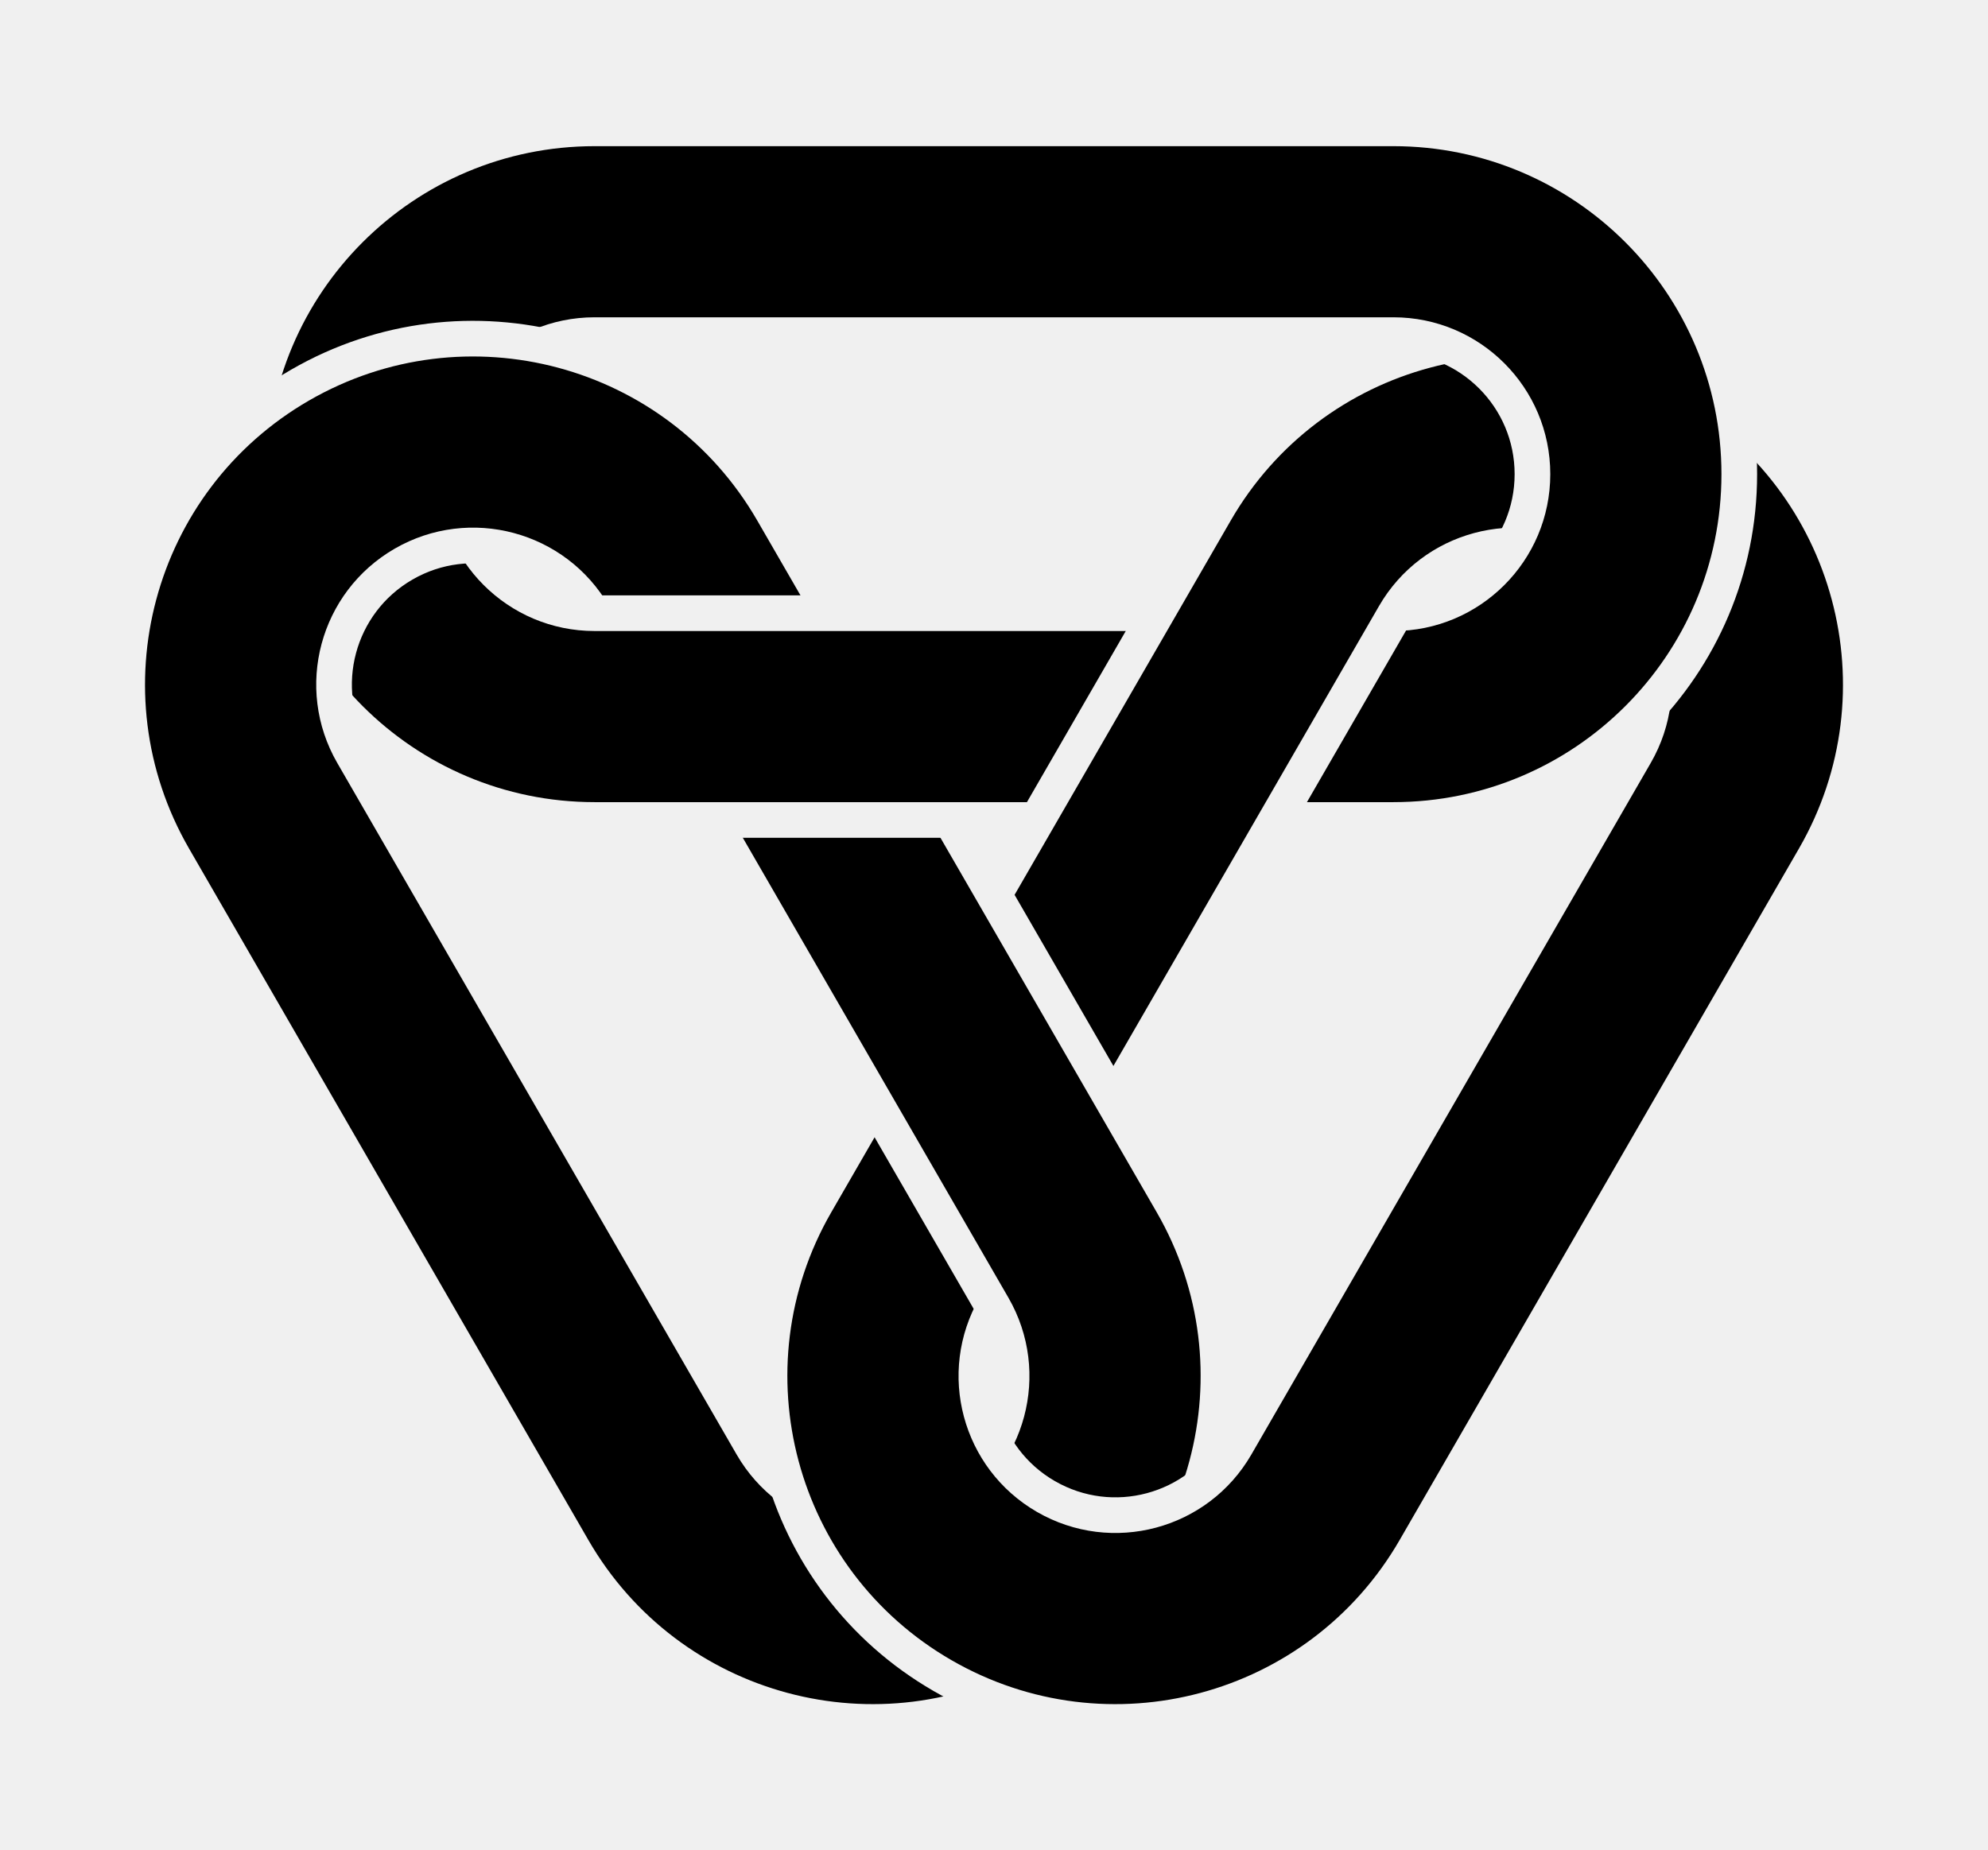
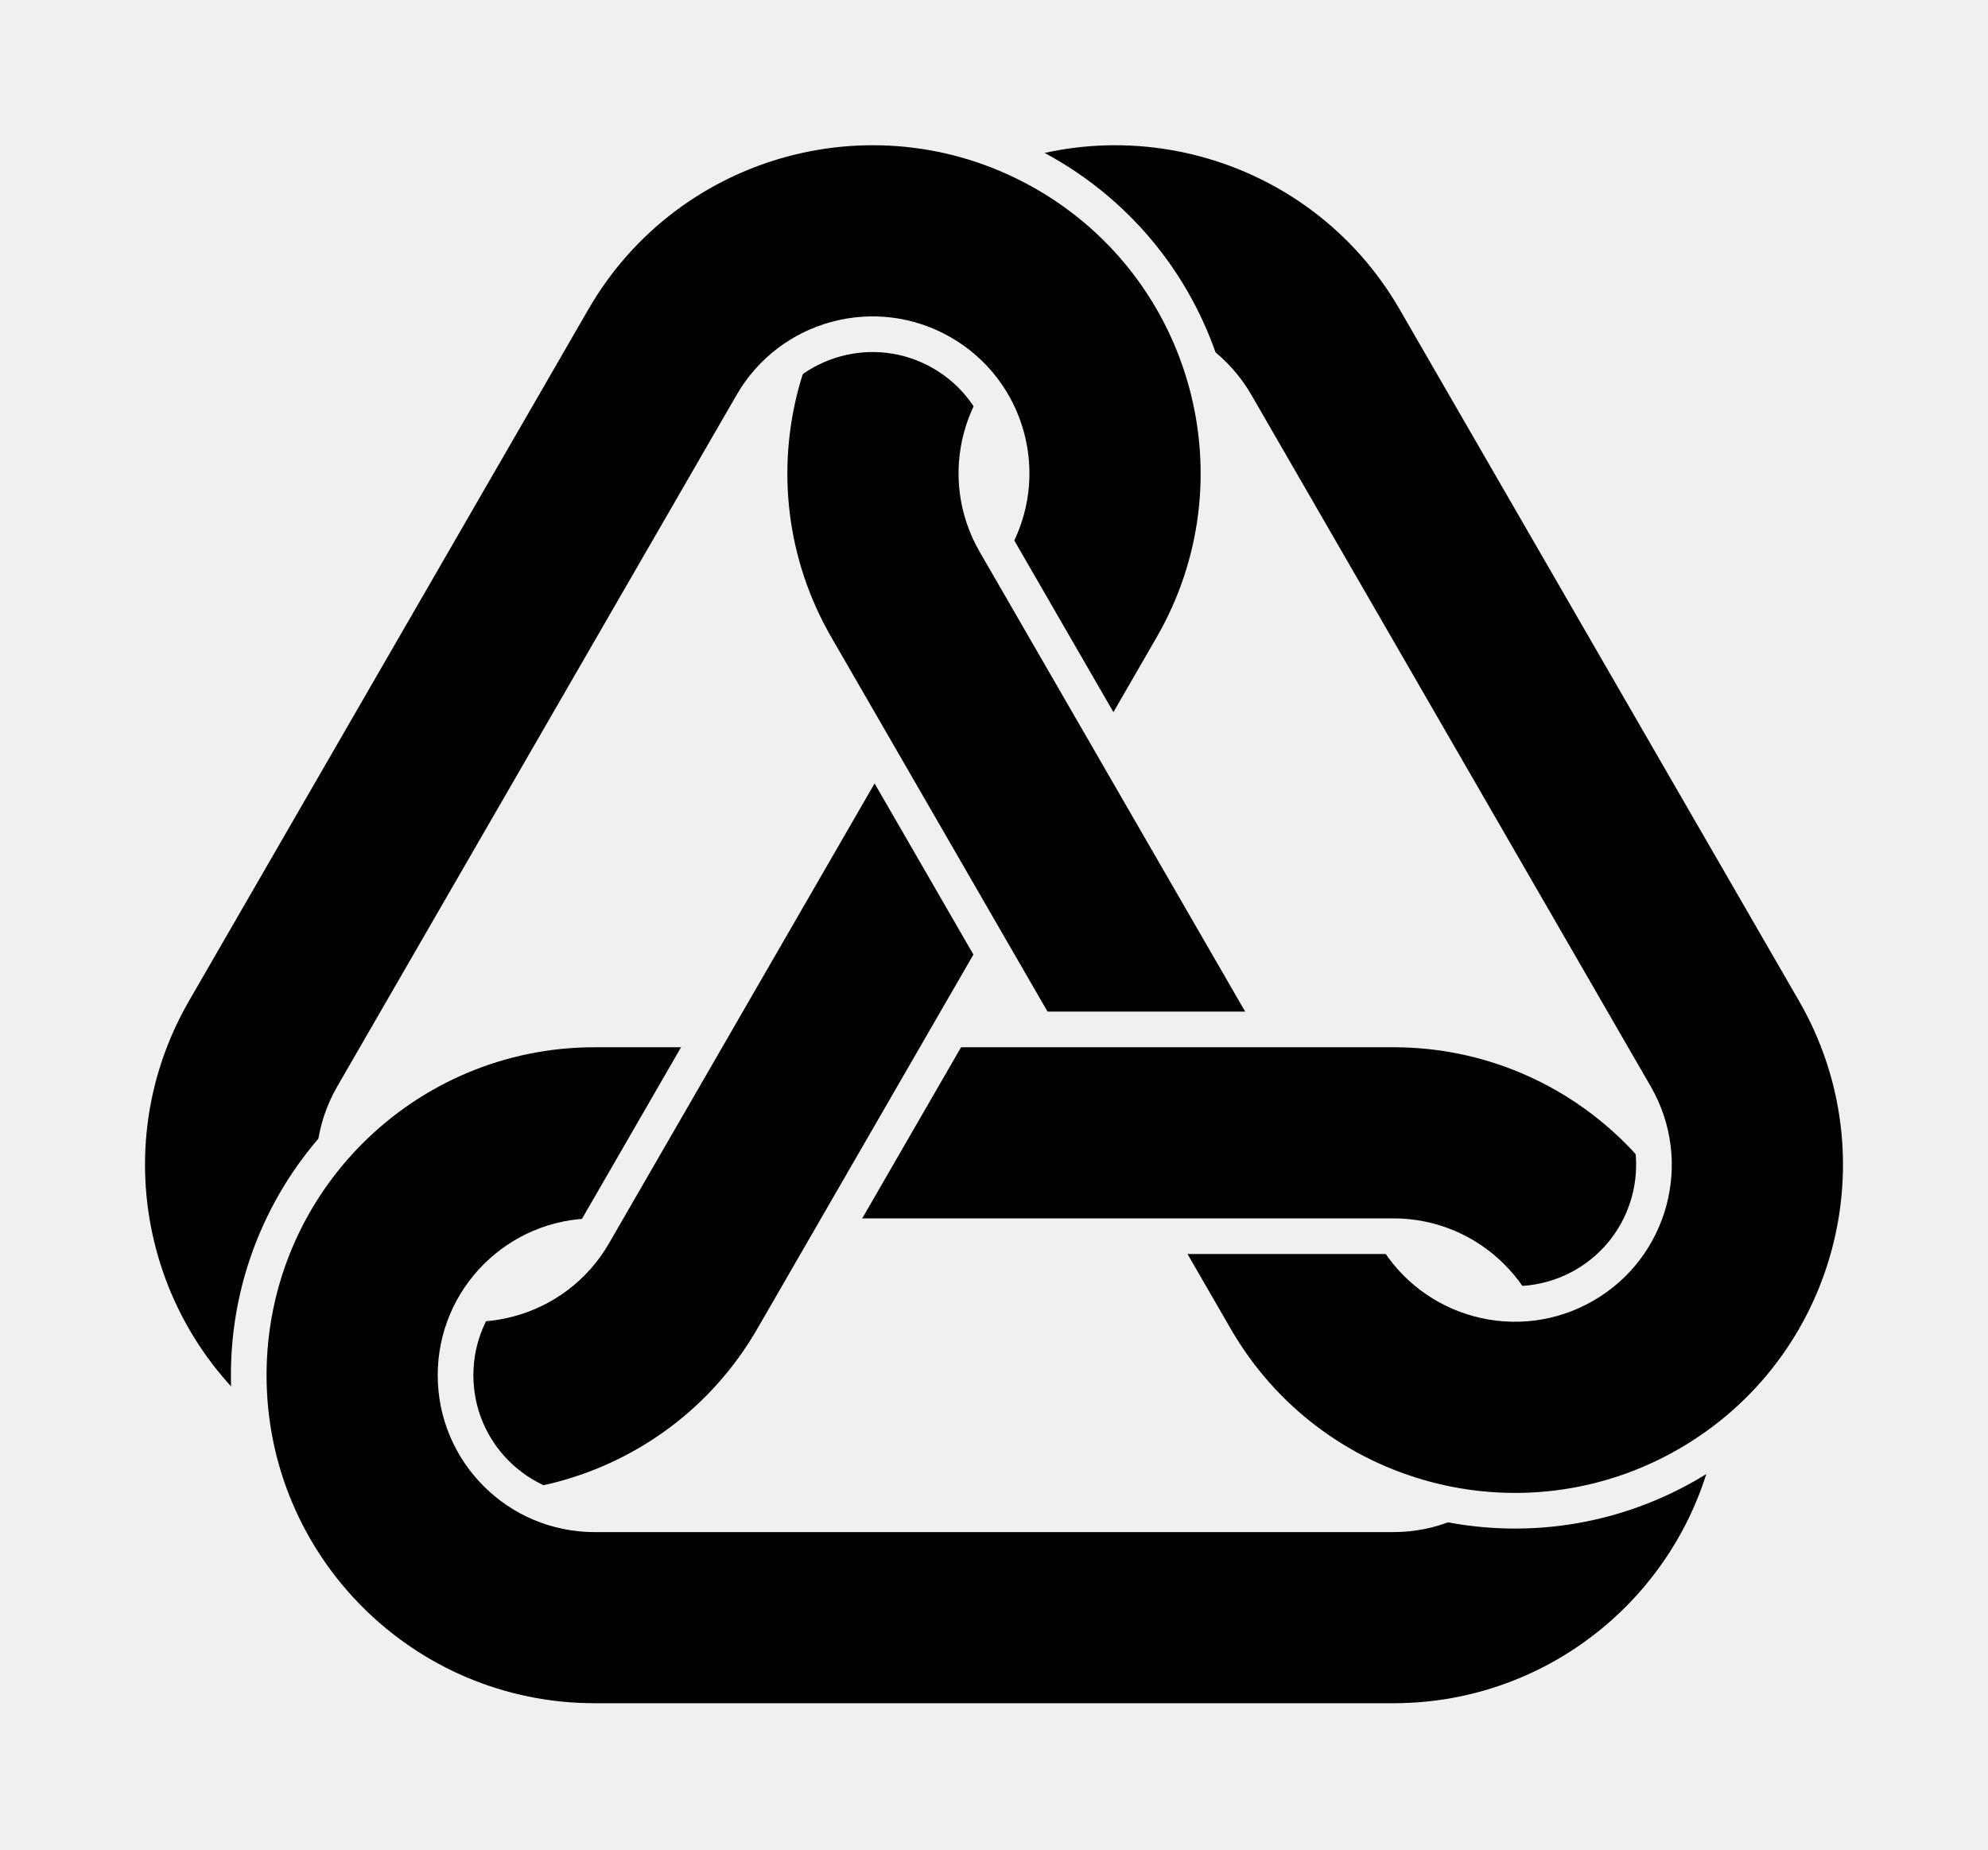
<svg xmlns="http://www.w3.org/2000/svg" width="446" height="415" viewBox="0 0 446 415" role="img" aria-label="Timed black mark">
-   <g transform="translate(-1 -1)">
-     <svg width="384" height="353.0" viewBox="64 79 384 353" role="img" aria-label="03-interlocking-lanes" x="32" y="32">
-       <g transform="translate(0.0 -18.4) scale(1.6)">
-         <defs>
-           <mask id="symbol-1-under-0" maskUnits="userSpaceOnUse" x="0" y="0" width="320" height="320">
-             <rect width="320" height="320" fill="white" />
-             <g clip-path="url(#symbol-1-crossing-0-inner)">
-               <path d="M104 62H216A46 46 0 0 1 262 108V108A46 46 0 0 1 216 154H104A46 46 0 0 1 58 108V108A46 46 0 0 1 104 62ZM104 86H216A22 22 0 0 1 238 108V108A22 22 0 0 1 216 130H104A22 22 0 0 1 82 108V108A22 22 0 0 1 104 86Z" fill="black" fill-rule="evenodd" stroke="black" stroke-width="10" stroke-linejoin="round" transform="rotate(120 160 160)" />
-             </g>
-             <g clip-path="url(#symbol-1-crossing-0-outer)">
-               <path d="M104 62H216A46 46 0 0 1 262 108V108A46 46 0 0 1 216 154H104A46 46 0 0 1 58 108V108A46 46 0 0 1 104 62ZM104 86H216A22 22 0 0 1 238 108V108A22 22 0 0 1 216 130H104A22 22 0 0 1 82 108V108A22 22 0 0 1 104 86Z" fill="black" fill-rule="evenodd" stroke="black" stroke-width="10" stroke-linejoin="round" transform="rotate(240 160 160)" />
-             </g>
-           </mask>
-           <clipPath id="symbol-1-crossing-0-inner" clipPathUnits="userSpaceOnUse">
-             <polygon points="-29.411,-307.992 470.591,558.032 37.58,808.033 -462.423,-57.99" />
-           </clipPath>
-           <clipPath id="symbol-1-crossing-0-outer" clipPathUnits="userSpaceOnUse">
-             <polygon points="349.411,-307.992 -150.591,558.032 -583.603,308.03 -83.6,-557.993" />
-           </clipPath>
-           <mask id="symbol-1-under-1" maskUnits="userSpaceOnUse" x="0" y="0" width="320" height="320">
-             <rect width="320" height="320" fill="white" />
-             <g clip-path="url(#symbol-1-crossing-1-inner)">
-               <path d="M104 62H216A46 46 0 0 1 262 108V108A46 46 0 0 1 216 154H104A46 46 0 0 1 58 108V108A46 46 0 0 1 104 62ZM104 86H216A22 22 0 0 1 238 108V108A22 22 0 0 1 216 130H104A22 22 0 0 1 82 108V108A22 22 0 0 1 104 86Z" fill="black" fill-rule="evenodd" stroke="black" stroke-width="10" stroke-linejoin="round" transform="rotate(240 160 160)" />
-             </g>
-             <g clip-path="url(#symbol-1-crossing-1-outer)">
-               <path d="M104 62H216A46 46 0 0 1 262 108V108A46 46 0 0 1 216 154H104A46 46 0 0 1 58 108V108A46 46 0 0 1 104 62ZM104 86H216A22 22 0 0 1 238 108V108A22 22 0 0 1 216 130H104A22 22 0 0 1 82 108V108A22 22 0 0 1 104 86Z" fill="black" fill-rule="evenodd" stroke="black" stroke-width="10" stroke-linejoin="round" transform="rotate(0 160 160)" />
-             </g>
-           </mask>
-           <clipPath id="symbol-1-crossing-1-inner" clipPathUnits="userSpaceOnUse">
-             <polygon points="660.0,229.96 -340.0,229.96 -340.0,-270.04 660.0,-270.04" />
-           </clipPath>
-           <clipPath id="symbol-1-crossing-1-outer" clipPathUnits="userSpaceOnUse">
-             <polygon points="470.591,558.032 -29.411,-307.992 403.6,-557.993 903.603,308.03" />
-           </clipPath>
-           <mask id="symbol-1-under-2" maskUnits="userSpaceOnUse" x="0" y="0" width="320" height="320">
-             <rect width="320" height="320" fill="white" />
-             <g clip-path="url(#symbol-1-crossing-2-inner)">
-               <path d="M104 62H216A46 46 0 0 1 262 108V108A46 46 0 0 1 216 154H104A46 46 0 0 1 58 108V108A46 46 0 0 1 104 62ZM104 86H216A22 22 0 0 1 238 108V108A22 22 0 0 1 216 130H104A22 22 0 0 1 82 108V108A22 22 0 0 1 104 86Z" fill="black" fill-rule="evenodd" stroke="black" stroke-width="10" stroke-linejoin="round" transform="rotate(0 160 160)" />
-             </g>
-             <g clip-path="url(#symbol-1-crossing-2-outer)">
-               <path d="M104 62H216A46 46 0 0 1 262 108V108A46 46 0 0 1 216 154H104A46 46 0 0 1 58 108V108A46 46 0 0 1 104 62ZM104 86H216A22 22 0 0 1 238 108V108A22 22 0 0 1 216 130H104A22 22 0 0 1 82 108V108A22 22 0 0 1 104 86Z" fill="black" fill-rule="evenodd" stroke="black" stroke-width="10" stroke-linejoin="round" transform="rotate(120 160 160)" />
-             </g>
-           </mask>
-           <clipPath id="symbol-1-crossing-2-inner" clipPathUnits="userSpaceOnUse">
-             <polygon points="-150.591,558.032 349.411,-307.992 782.423,-57.99 282.42,808.033" />
-           </clipPath>
-           <clipPath id="symbol-1-crossing-2-outer" clipPathUnits="userSpaceOnUse">
-             <polygon points="-340.0,229.96 660.0,229.96 660.0,729.96 -340.0,729.96" />
-           </clipPath>
-         </defs>
-         <g mask="url(#symbol-1-under-0)">
-           <path d="M104 62H216A46 46 0 0 1 262 108V108A46 46 0 0 1 216 154H104A46 46 0 0 1 58 108V108A46 46 0 0 1 104 62ZM104 86H216A22 22 0 0 1 238 108V108A22 22 0 0 1 216 130H104A22 22 0 0 1 82 108V108A22 22 0 0 1 104 86Z" fill="#000000" fill-rule="evenodd" transform="rotate(0 160 160)" />
-         </g>
-         <g mask="url(#symbol-1-under-1)">
-           <path d="M104 62H216A46 46 0 0 1 262 108V108A46 46 0 0 1 216 154H104A46 46 0 0 1 58 108V108A46 46 0 0 1 104 62ZM104 86H216A22 22 0 0 1 238 108V108A22 22 0 0 1 216 130H104A22 22 0 0 1 82 108V108A22 22 0 0 1 104 86Z" fill="#000000" fill-rule="evenodd" transform="rotate(120 160 160)" />
-         </g>
-         <g mask="url(#symbol-1-under-2)">
-           <path d="M104 62H216A46 46 0 0 1 262 108V108A46 46 0 0 1 216 154H104A46 46 0 0 1 58 108V108A46 46 0 0 1 104 62ZM104 86H216A22 22 0 0 1 238 108V108A22 22 0 0 1 216 130H104A22 22 0 0 1 82 108V108A22 22 0 0 1 104 86Z" fill="#000000" fill-rule="evenodd" transform="rotate(240 160 160)" />
+   <g transform="translate(-1 -2)">
+     <svg width="384" height="353.0" viewBox="64 79 384 353" role="img" aria-label="03-interlocking-lanes" data-brand-orientation="180-clockwise" x="32" y="32">
+       <g transform="rotate(180 256 256)">
+         <g transform="translate(0.0 -18.4) scale(1.6)">
+           <defs>
+             <mask id="symbol-1-under-0" maskUnits="userSpaceOnUse" x="0" y="0" width="320" height="320">
+               <rect width="320" height="320" fill="white" />
+               <g clip-path="url(#symbol-1-crossing-0-inner)">
+                 <path d="M104 62H216A46 46 0 0 1 262 108V108A46 46 0 0 1 216 154H104A46 46 0 0 1 58 108V108A46 46 0 0 1 104 62ZM104 86H216A22 22 0 0 1 238 108V108A22 22 0 0 1 216 130H104A22 22 0 0 1 82 108V108A22 22 0 0 1 104 86Z" fill="black" fill-rule="evenodd" stroke="black" stroke-width="10" stroke-linejoin="round" transform="rotate(120 160 160)" />
+               </g>
+               <g clip-path="url(#symbol-1-crossing-0-outer)">
+                 <path d="M104 62H216A46 46 0 0 1 262 108V108A46 46 0 0 1 216 154H104A46 46 0 0 1 58 108V108A46 46 0 0 1 104 62ZM104 86H216A22 22 0 0 1 238 108V108A22 22 0 0 1 216 130H104A22 22 0 0 1 82 108V108A22 22 0 0 1 104 86Z" fill="black" fill-rule="evenodd" stroke="black" stroke-width="10" stroke-linejoin="round" transform="rotate(240 160 160)" />
+               </g>
+             </mask>
+             <clipPath id="symbol-1-crossing-0-inner" clipPathUnits="userSpaceOnUse">
+               <polygon points="-29.411,-307.992 470.591,558.032 37.58,808.033 -462.423,-57.99" />
+             </clipPath>
+             <clipPath id="symbol-1-crossing-0-outer" clipPathUnits="userSpaceOnUse">
+               <polygon points="349.411,-307.992 -150.591,558.032 -583.603,308.03 -83.6,-557.993" />
+             </clipPath>
+             <mask id="symbol-1-under-1" maskUnits="userSpaceOnUse" x="0" y="0" width="320" height="320">
+               <rect width="320" height="320" fill="white" />
+               <g clip-path="url(#symbol-1-crossing-1-inner)">
+                 <path d="M104 62H216A46 46 0 0 1 262 108V108A46 46 0 0 1 216 154H104A46 46 0 0 1 58 108V108A46 46 0 0 1 104 62ZM104 86H216A22 22 0 0 1 238 108V108A22 22 0 0 1 216 130H104A22 22 0 0 1 82 108V108A22 22 0 0 1 104 86Z" fill="black" fill-rule="evenodd" stroke="black" stroke-width="10" stroke-linejoin="round" transform="rotate(240 160 160)" />
+               </g>
+               <g clip-path="url(#symbol-1-crossing-1-outer)">
+                 <path d="M104 62H216A46 46 0 0 1 262 108V108A46 46 0 0 1 216 154H104A46 46 0 0 1 58 108V108A46 46 0 0 1 104 62ZM104 86H216A22 22 0 0 1 238 108V108A22 22 0 0 1 216 130H104A22 22 0 0 1 82 108V108A22 22 0 0 1 104 86Z" fill="black" fill-rule="evenodd" stroke="black" stroke-width="10" stroke-linejoin="round" transform="rotate(0 160 160)" />
+               </g>
+             </mask>
+             <clipPath id="symbol-1-crossing-1-inner" clipPathUnits="userSpaceOnUse">
+               <polygon points="660.0,229.96 -340.0,229.96 -340.0,-270.04 660.0,-270.04" />
+             </clipPath>
+             <clipPath id="symbol-1-crossing-1-outer" clipPathUnits="userSpaceOnUse">
+               <polygon points="470.591,558.032 -29.411,-307.992 403.6,-557.993 903.603,308.03" />
+             </clipPath>
+             <mask id="symbol-1-under-2" maskUnits="userSpaceOnUse" x="0" y="0" width="320" height="320">
+               <rect width="320" height="320" fill="white" />
+               <g clip-path="url(#symbol-1-crossing-2-inner)">
+                 <path d="M104 62H216A46 46 0 0 1 262 108V108A46 46 0 0 1 216 154H104A46 46 0 0 1 58 108V108A46 46 0 0 1 104 62ZM104 86H216A22 22 0 0 1 238 108V108A22 22 0 0 1 216 130H104A22 22 0 0 1 82 108V108A22 22 0 0 1 104 86Z" fill="black" fill-rule="evenodd" stroke="black" stroke-width="10" stroke-linejoin="round" transform="rotate(0 160 160)" />
+               </g>
+               <g clip-path="url(#symbol-1-crossing-2-outer)">
+                 <path d="M104 62H216A46 46 0 0 1 262 108V108A46 46 0 0 1 216 154H104A46 46 0 0 1 58 108V108A46 46 0 0 1 104 62ZM104 86H216A22 22 0 0 1 238 108V108A22 22 0 0 1 216 130H104A22 22 0 0 1 82 108V108A22 22 0 0 1 104 86Z" fill="black" fill-rule="evenodd" stroke="black" stroke-width="10" stroke-linejoin="round" transform="rotate(120 160 160)" />
+               </g>
+             </mask>
+             <clipPath id="symbol-1-crossing-2-inner" clipPathUnits="userSpaceOnUse">
+               <polygon points="-150.591,558.032 349.411,-307.992 782.423,-57.99 282.42,808.033" />
+             </clipPath>
+             <clipPath id="symbol-1-crossing-2-outer" clipPathUnits="userSpaceOnUse">
+               <polygon points="-340.0,229.96 660.0,229.96 660.0,729.96 -340.0,729.96" />
+             </clipPath>
+           </defs>
+           <g mask="url(#symbol-1-under-0)">
+             <path d="M104 62H216A46 46 0 0 1 262 108V108A46 46 0 0 1 216 154H104A46 46 0 0 1 58 108V108A46 46 0 0 1 104 62ZM104 86H216A22 22 0 0 1 238 108V108A22 22 0 0 1 216 130H104A22 22 0 0 1 82 108V108A22 22 0 0 1 104 86Z" fill="#000000" fill-rule="evenodd" transform="rotate(0 160 160)" />
+           </g>
+           <g mask="url(#symbol-1-under-1)">
+             <path d="M104 62H216A46 46 0 0 1 262 108V108A46 46 0 0 1 216 154H104A46 46 0 0 1 58 108V108A46 46 0 0 1 104 62ZM104 86H216A22 22 0 0 1 238 108V108A22 22 0 0 1 216 130H104A22 22 0 0 1 82 108V108A22 22 0 0 1 104 86Z" fill="#000000" fill-rule="evenodd" transform="rotate(120 160 160)" />
+           </g>
+           <g mask="url(#symbol-1-under-2)">
+             <path d="M104 62H216A46 46 0 0 1 262 108V108A46 46 0 0 1 216 154H104A46 46 0 0 1 58 108V108A46 46 0 0 1 104 62ZM104 86H216A22 22 0 0 1 238 108V108A22 22 0 0 1 216 130H104A22 22 0 0 1 82 108V108A22 22 0 0 1 104 86Z" fill="#000000" fill-rule="evenodd" transform="rotate(240 160 160)" />
+           </g>
        </g>
      </g>
    </svg>
  </g>
</svg>
